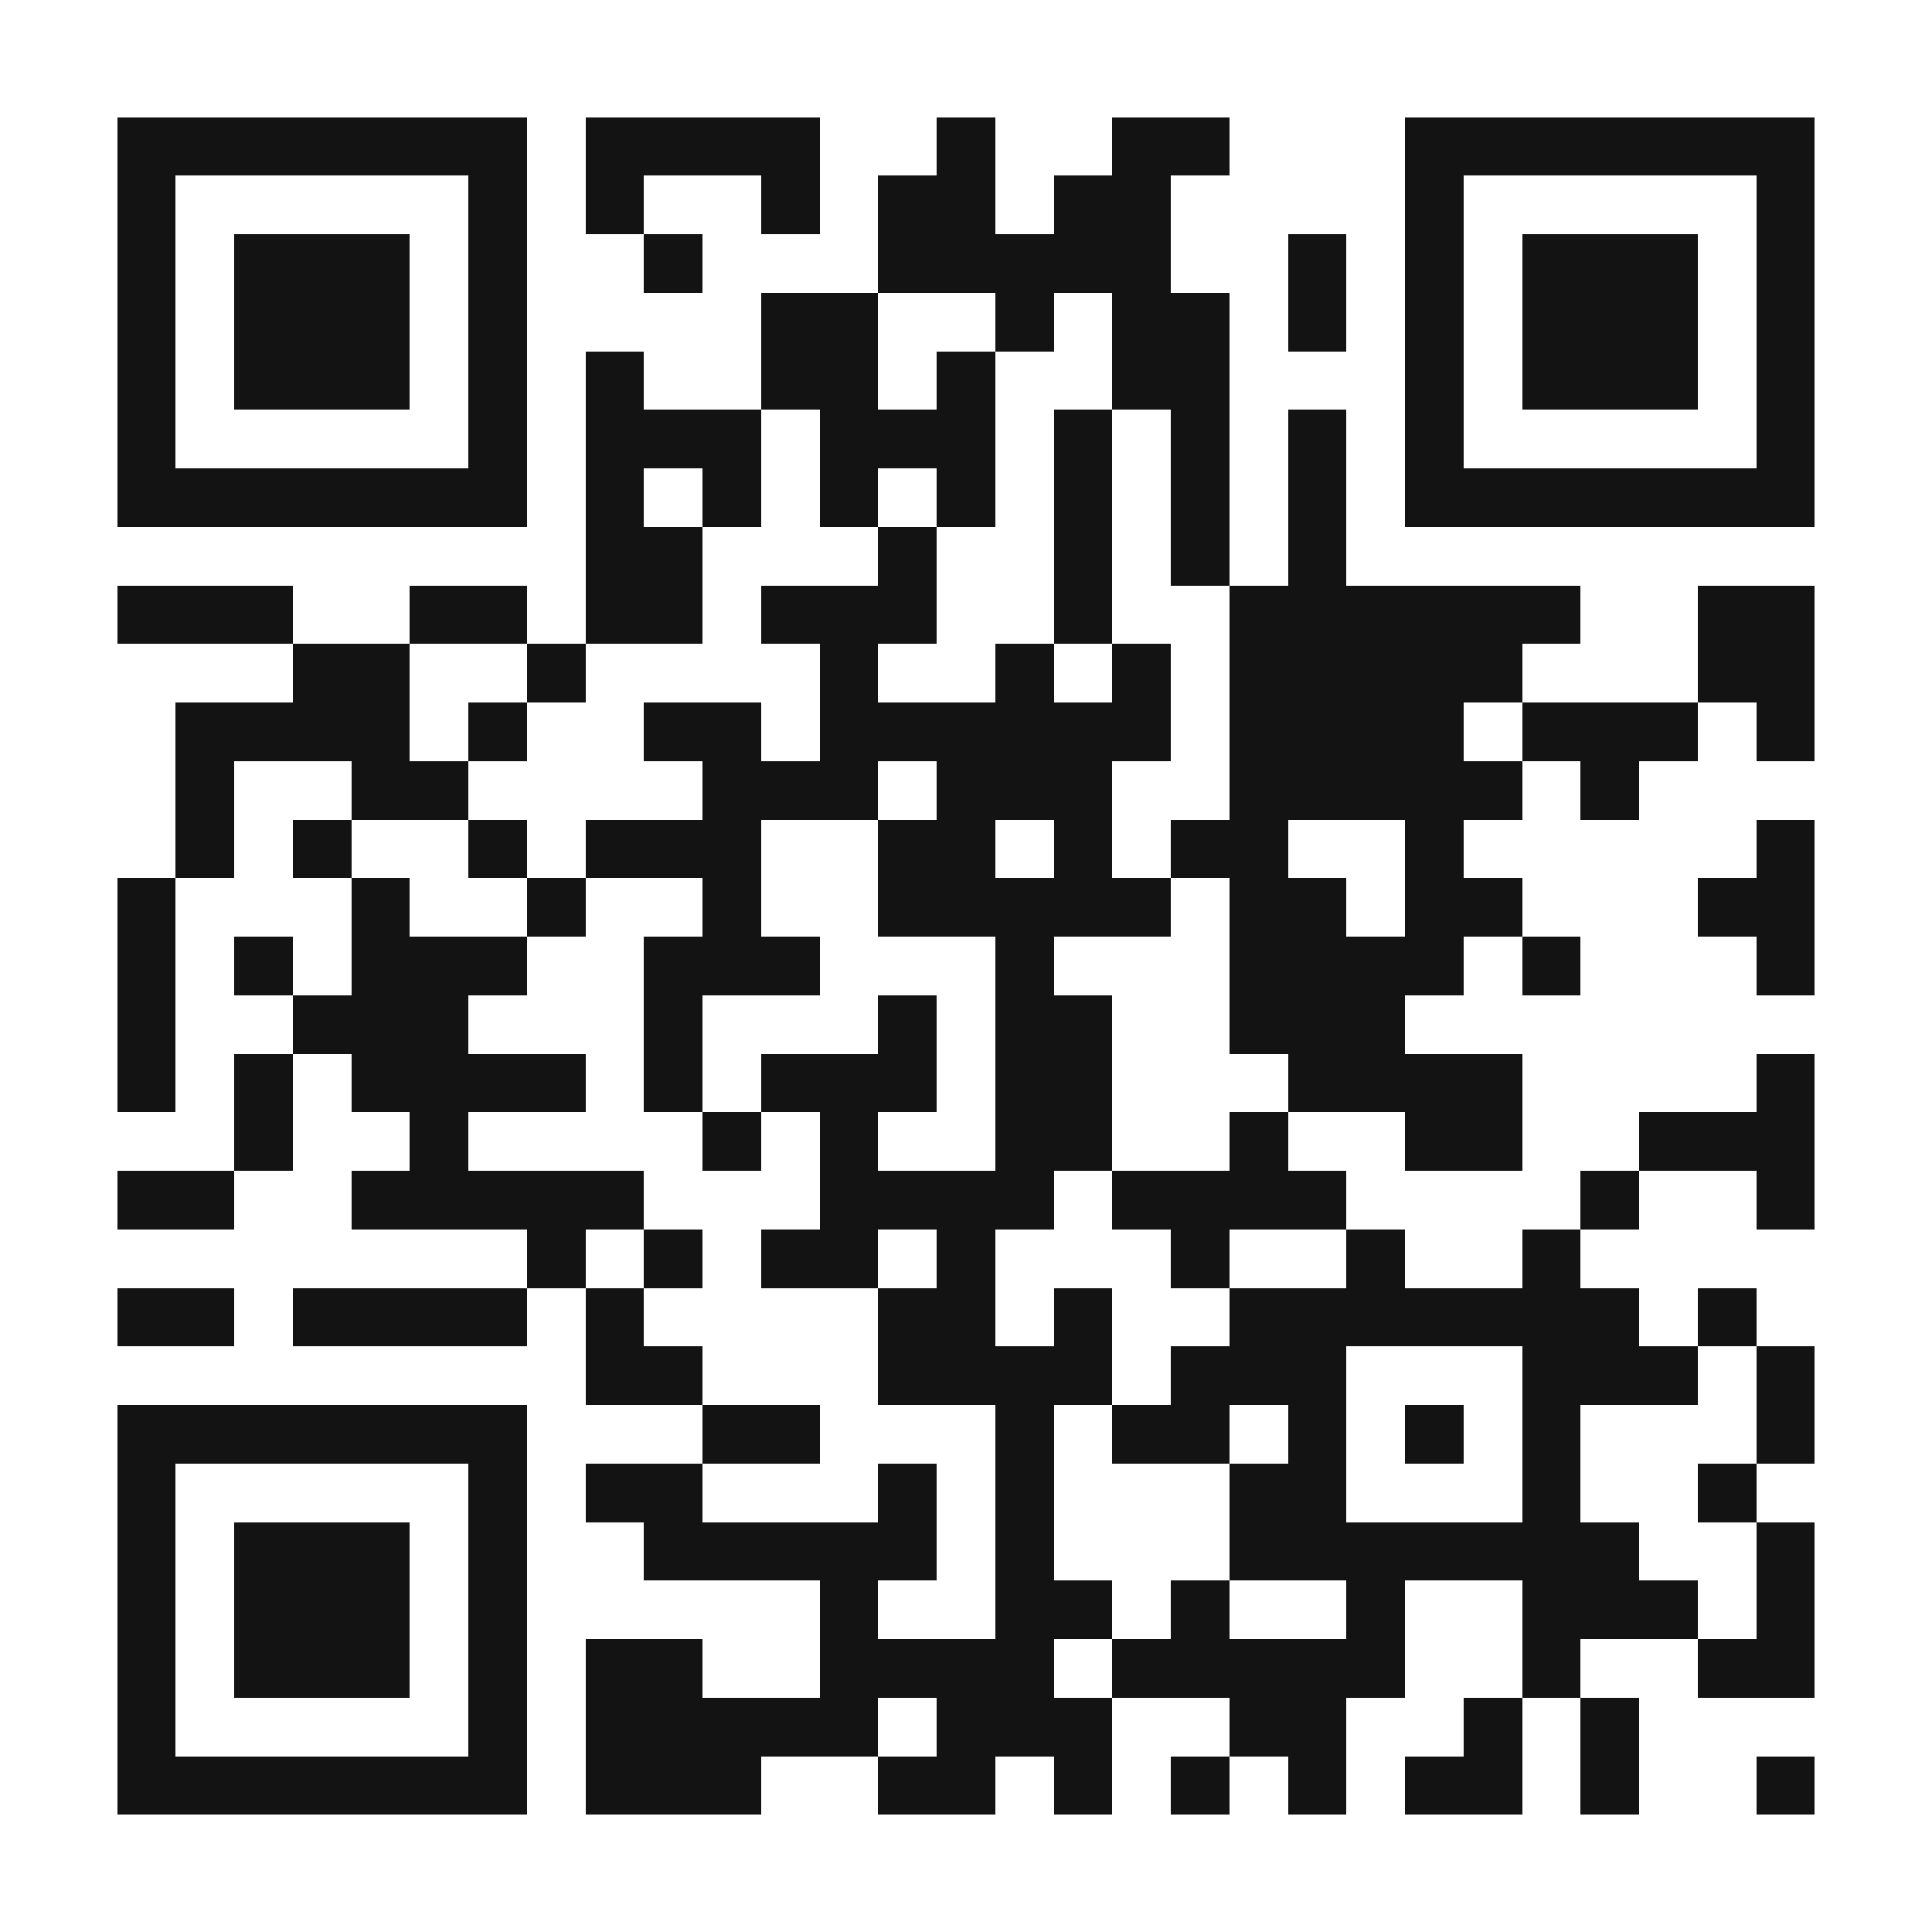
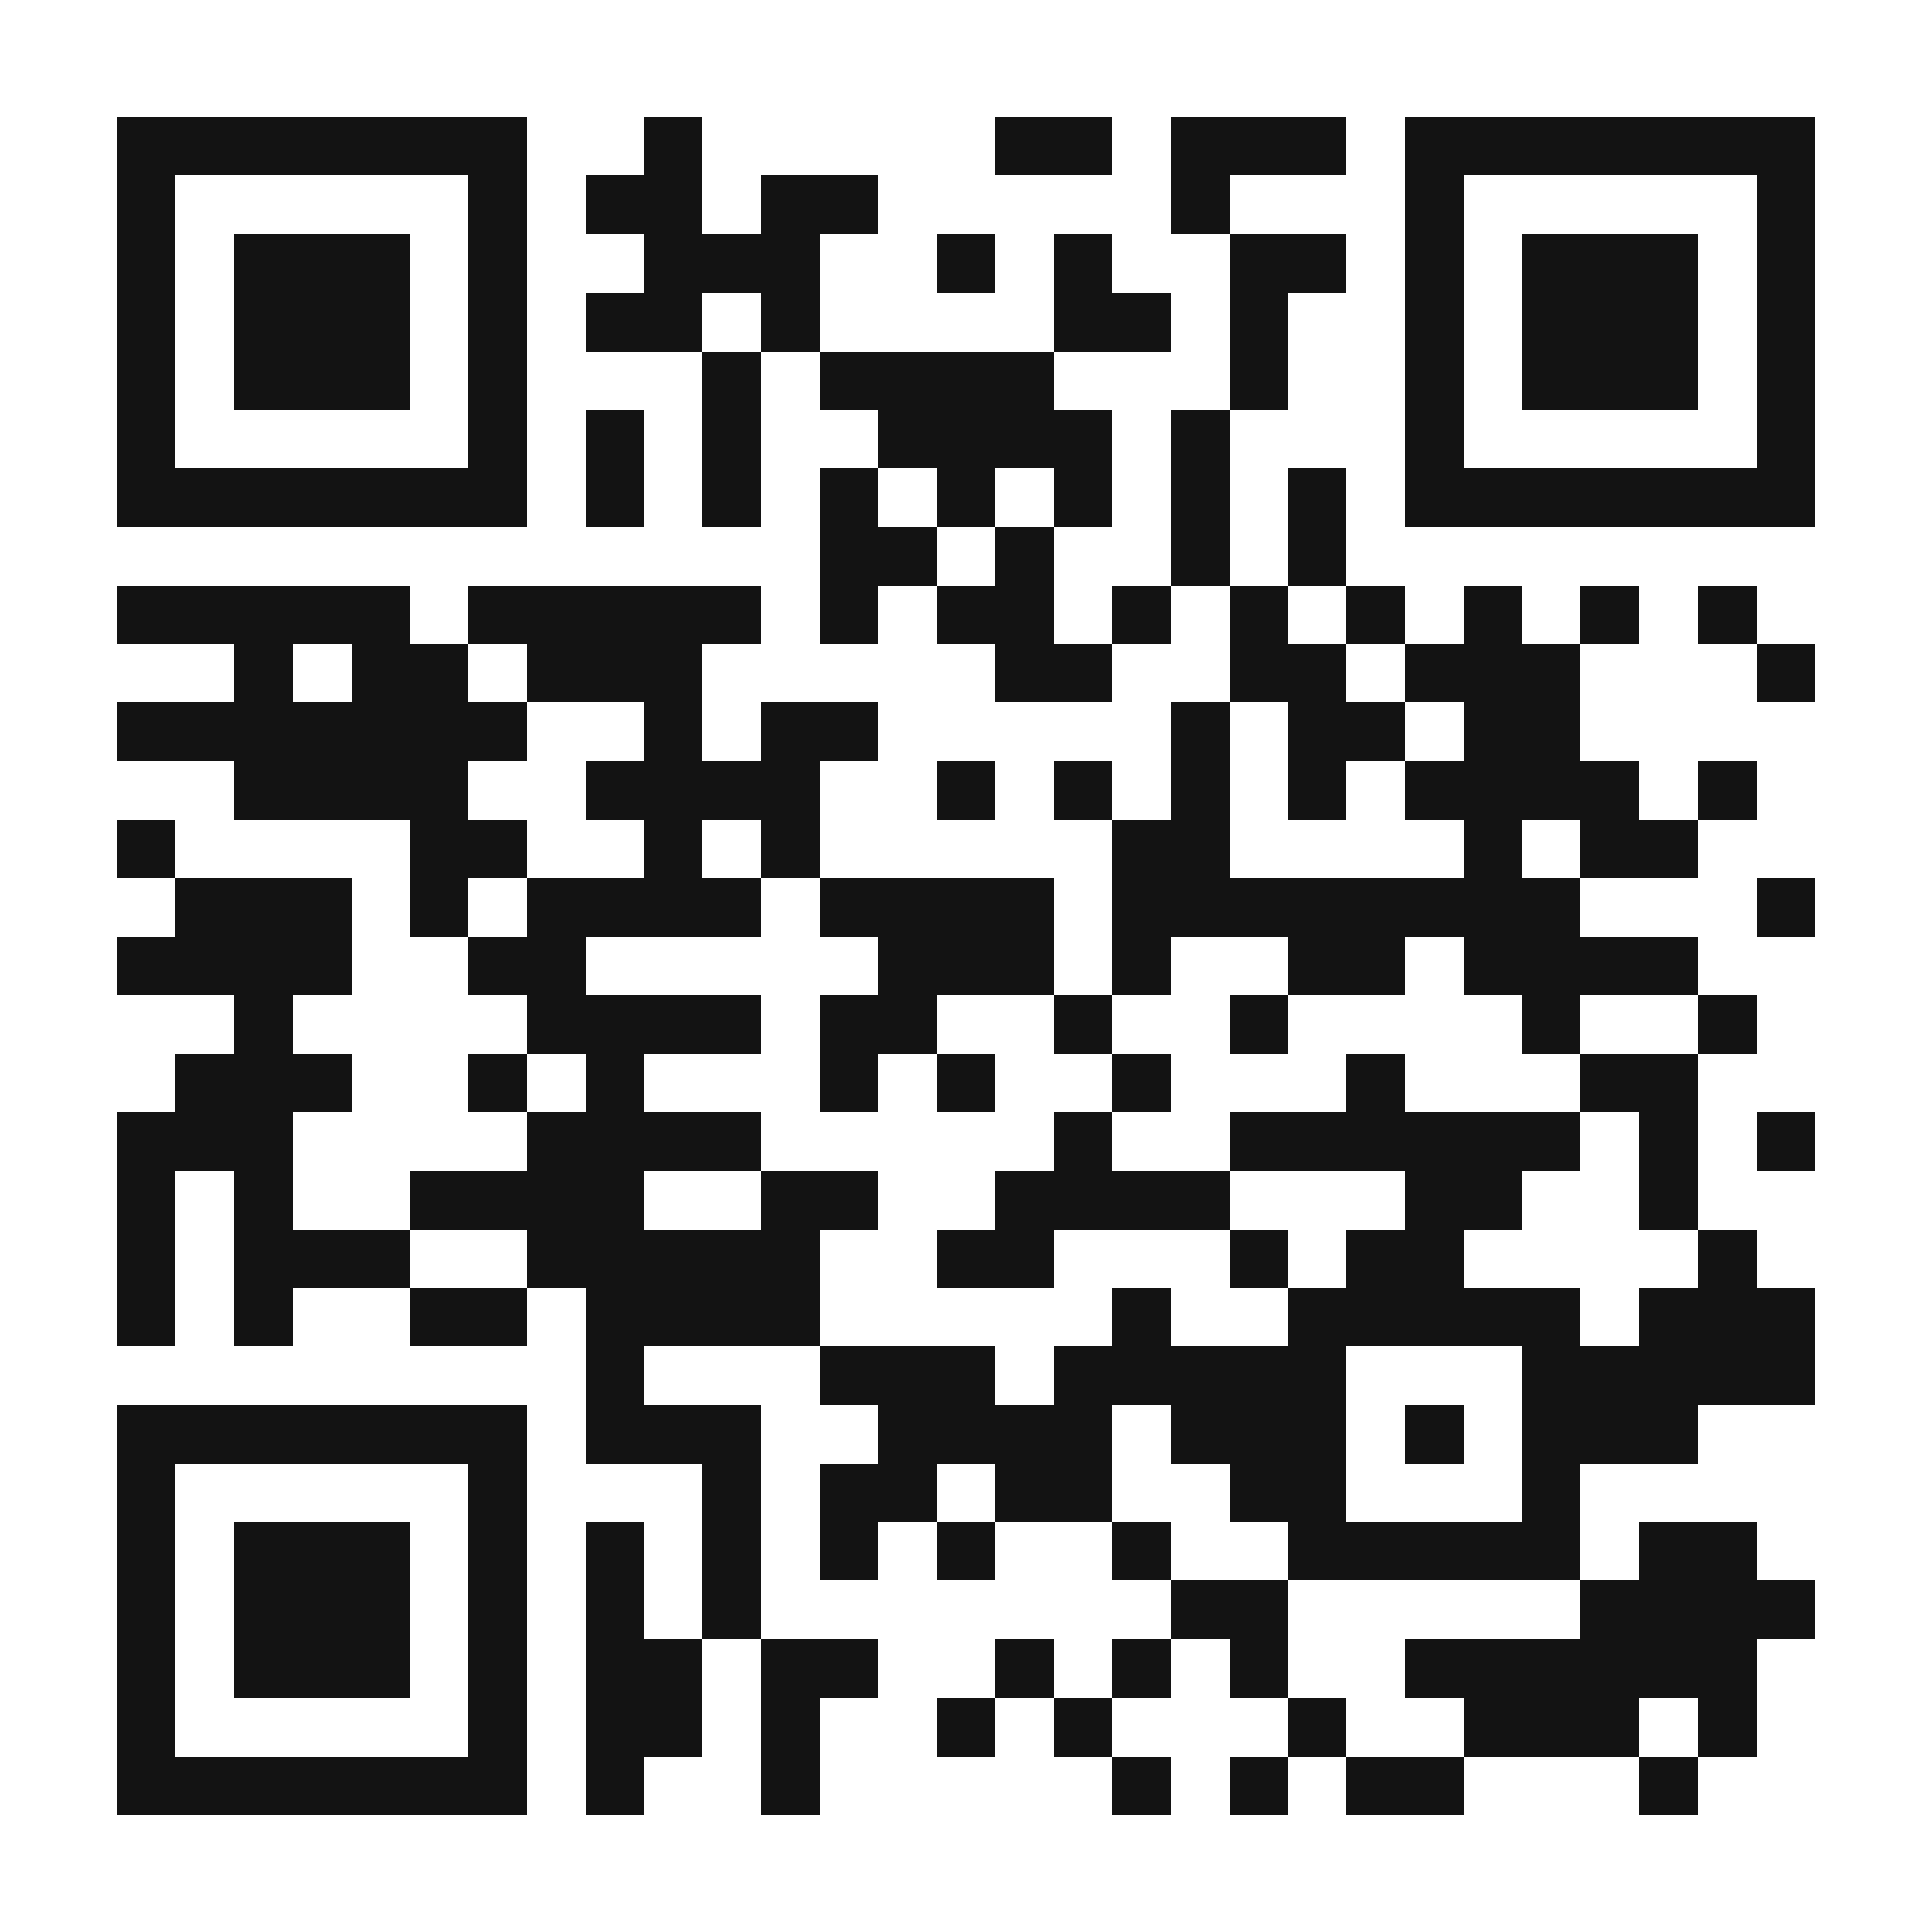
<svg xmlns="http://www.w3.org/2000/svg" viewBox="-2 -2 33 33" shape-rendering="crispEdges">
  <rect x="-2" y="-2" width="33" height="33" fill="#fff" />
-   <path fill="#131313" d="M0 0h1v1h-1zM1 0h1v1h-1zM2 0h1v1h-1zM3 0h1v1h-1zM4 0h1v1h-1zM5 0h1v1h-1zM6 0h1v1h-1zM8 0h1v1h-1zM9 0h1v1h-1zM10 0h1v1h-1zM11 0h1v1h-1zM14 0h1v1h-1zM17 0h1v1h-1zM18 0h1v1h-1zM22 0h1v1h-1zM23 0h1v1h-1zM24 0h1v1h-1zM25 0h1v1h-1zM26 0h1v1h-1zM27 0h1v1h-1zM28 0h1v1h-1zM0 1h1v1h-1zM6 1h1v1h-1zM8 1h1v1h-1zM11 1h1v1h-1zM13 1h1v1h-1zM14 1h1v1h-1zM16 1h1v1h-1zM17 1h1v1h-1zM22 1h1v1h-1zM28 1h1v1h-1zM0 2h1v1h-1zM2 2h1v1h-1zM3 2h1v1h-1zM4 2h1v1h-1zM6 2h1v1h-1zM9 2h1v1h-1zM13 2h1v1h-1zM14 2h1v1h-1zM15 2h1v1h-1zM16 2h1v1h-1zM17 2h1v1h-1zM20 2h1v1h-1zM22 2h1v1h-1zM24 2h1v1h-1zM25 2h1v1h-1zM26 2h1v1h-1zM28 2h1v1h-1zM0 3h1v1h-1zM2 3h1v1h-1zM3 3h1v1h-1zM4 3h1v1h-1zM6 3h1v1h-1zM11 3h1v1h-1zM12 3h1v1h-1zM15 3h1v1h-1zM17 3h1v1h-1zM18 3h1v1h-1zM20 3h1v1h-1zM22 3h1v1h-1zM24 3h1v1h-1zM25 3h1v1h-1zM26 3h1v1h-1zM28 3h1v1h-1zM0 4h1v1h-1zM2 4h1v1h-1zM3 4h1v1h-1zM4 4h1v1h-1zM6 4h1v1h-1zM8 4h1v1h-1zM11 4h1v1h-1zM12 4h1v1h-1zM14 4h1v1h-1zM17 4h1v1h-1zM18 4h1v1h-1zM22 4h1v1h-1zM24 4h1v1h-1zM25 4h1v1h-1zM26 4h1v1h-1zM28 4h1v1h-1zM0 5h1v1h-1zM6 5h1v1h-1zM8 5h1v1h-1zM9 5h1v1h-1zM10 5h1v1h-1zM12 5h1v1h-1zM13 5h1v1h-1zM14 5h1v1h-1zM16 5h1v1h-1zM18 5h1v1h-1zM20 5h1v1h-1zM22 5h1v1h-1zM28 5h1v1h-1zM0 6h1v1h-1zM1 6h1v1h-1zM2 6h1v1h-1zM3 6h1v1h-1zM4 6h1v1h-1zM5 6h1v1h-1zM6 6h1v1h-1zM8 6h1v1h-1zM10 6h1v1h-1zM12 6h1v1h-1zM14 6h1v1h-1zM16 6h1v1h-1zM18 6h1v1h-1zM20 6h1v1h-1zM22 6h1v1h-1zM23 6h1v1h-1zM24 6h1v1h-1zM25 6h1v1h-1zM26 6h1v1h-1zM27 6h1v1h-1zM28 6h1v1h-1zM8 7h1v1h-1zM9 7h1v1h-1zM13 7h1v1h-1zM16 7h1v1h-1zM18 7h1v1h-1zM20 7h1v1h-1zM0 8h1v1h-1zM1 8h1v1h-1zM2 8h1v1h-1zM5 8h1v1h-1zM6 8h1v1h-1zM8 8h1v1h-1zM9 8h1v1h-1zM11 8h1v1h-1zM12 8h1v1h-1zM13 8h1v1h-1zM16 8h1v1h-1zM19 8h1v1h-1zM20 8h1v1h-1zM21 8h1v1h-1zM22 8h1v1h-1zM23 8h1v1h-1zM24 8h1v1h-1zM27 8h1v1h-1zM28 8h1v1h-1zM3 9h1v1h-1zM4 9h1v1h-1zM7 9h1v1h-1zM12 9h1v1h-1zM15 9h1v1h-1zM17 9h1v1h-1zM19 9h1v1h-1zM20 9h1v1h-1zM21 9h1v1h-1zM22 9h1v1h-1zM23 9h1v1h-1zM27 9h1v1h-1zM28 9h1v1h-1zM1 10h1v1h-1zM2 10h1v1h-1zM3 10h1v1h-1zM4 10h1v1h-1zM6 10h1v1h-1zM9 10h1v1h-1zM10 10h1v1h-1zM12 10h1v1h-1zM13 10h1v1h-1zM14 10h1v1h-1zM15 10h1v1h-1zM16 10h1v1h-1zM17 10h1v1h-1zM19 10h1v1h-1zM20 10h1v1h-1zM21 10h1v1h-1zM22 10h1v1h-1zM24 10h1v1h-1zM25 10h1v1h-1zM26 10h1v1h-1zM28 10h1v1h-1zM1 11h1v1h-1zM4 11h1v1h-1zM5 11h1v1h-1zM10 11h1v1h-1zM11 11h1v1h-1zM12 11h1v1h-1zM14 11h1v1h-1zM15 11h1v1h-1zM16 11h1v1h-1zM19 11h1v1h-1zM20 11h1v1h-1zM21 11h1v1h-1zM22 11h1v1h-1zM23 11h1v1h-1zM25 11h1v1h-1zM1 12h1v1h-1zM3 12h1v1h-1zM6 12h1v1h-1zM8 12h1v1h-1zM9 12h1v1h-1zM10 12h1v1h-1zM13 12h1v1h-1zM14 12h1v1h-1zM16 12h1v1h-1zM18 12h1v1h-1zM19 12h1v1h-1zM22 12h1v1h-1zM28 12h1v1h-1zM0 13h1v1h-1zM4 13h1v1h-1zM7 13h1v1h-1zM10 13h1v1h-1zM13 13h1v1h-1zM14 13h1v1h-1zM15 13h1v1h-1zM16 13h1v1h-1zM17 13h1v1h-1zM19 13h1v1h-1zM20 13h1v1h-1zM22 13h1v1h-1zM23 13h1v1h-1zM27 13h1v1h-1zM28 13h1v1h-1zM0 14h1v1h-1zM2 14h1v1h-1zM4 14h1v1h-1zM5 14h1v1h-1zM6 14h1v1h-1zM9 14h1v1h-1zM10 14h1v1h-1zM11 14h1v1h-1zM15 14h1v1h-1zM19 14h1v1h-1zM20 14h1v1h-1zM21 14h1v1h-1zM22 14h1v1h-1zM24 14h1v1h-1zM28 14h1v1h-1zM0 15h1v1h-1zM3 15h1v1h-1zM4 15h1v1h-1zM5 15h1v1h-1zM9 15h1v1h-1zM13 15h1v1h-1zM15 15h1v1h-1zM16 15h1v1h-1zM19 15h1v1h-1zM20 15h1v1h-1zM21 15h1v1h-1zM0 16h1v1h-1zM2 16h1v1h-1zM4 16h1v1h-1zM5 16h1v1h-1zM6 16h1v1h-1zM7 16h1v1h-1zM9 16h1v1h-1zM11 16h1v1h-1zM12 16h1v1h-1zM13 16h1v1h-1zM15 16h1v1h-1zM16 16h1v1h-1zM20 16h1v1h-1zM21 16h1v1h-1zM22 16h1v1h-1zM23 16h1v1h-1zM28 16h1v1h-1zM2 17h1v1h-1zM5 17h1v1h-1zM10 17h1v1h-1zM12 17h1v1h-1zM15 17h1v1h-1zM16 17h1v1h-1zM19 17h1v1h-1zM22 17h1v1h-1zM23 17h1v1h-1zM26 17h1v1h-1zM27 17h1v1h-1zM28 17h1v1h-1zM0 18h1v1h-1zM1 18h1v1h-1zM4 18h1v1h-1zM5 18h1v1h-1zM6 18h1v1h-1zM7 18h1v1h-1zM8 18h1v1h-1zM12 18h1v1h-1zM13 18h1v1h-1zM14 18h1v1h-1zM15 18h1v1h-1zM17 18h1v1h-1zM18 18h1v1h-1zM19 18h1v1h-1zM20 18h1v1h-1zM25 18h1v1h-1zM28 18h1v1h-1zM7 19h1v1h-1zM9 19h1v1h-1zM11 19h1v1h-1zM12 19h1v1h-1zM14 19h1v1h-1zM18 19h1v1h-1zM21 19h1v1h-1zM24 19h1v1h-1zM0 20h1v1h-1zM1 20h1v1h-1zM3 20h1v1h-1zM4 20h1v1h-1zM5 20h1v1h-1zM6 20h1v1h-1zM8 20h1v1h-1zM13 20h1v1h-1zM14 20h1v1h-1zM16 20h1v1h-1zM19 20h1v1h-1zM20 20h1v1h-1zM21 20h1v1h-1zM22 20h1v1h-1zM23 20h1v1h-1zM24 20h1v1h-1zM25 20h1v1h-1zM27 20h1v1h-1zM8 21h1v1h-1zM9 21h1v1h-1zM13 21h1v1h-1zM14 21h1v1h-1zM15 21h1v1h-1zM16 21h1v1h-1zM18 21h1v1h-1zM19 21h1v1h-1zM20 21h1v1h-1zM24 21h1v1h-1zM25 21h1v1h-1zM26 21h1v1h-1zM28 21h1v1h-1zM0 22h1v1h-1zM1 22h1v1h-1zM2 22h1v1h-1zM3 22h1v1h-1zM4 22h1v1h-1zM5 22h1v1h-1zM6 22h1v1h-1zM10 22h1v1h-1zM11 22h1v1h-1zM15 22h1v1h-1zM17 22h1v1h-1zM18 22h1v1h-1zM20 22h1v1h-1zM22 22h1v1h-1zM24 22h1v1h-1zM28 22h1v1h-1zM0 23h1v1h-1zM6 23h1v1h-1zM8 23h1v1h-1zM9 23h1v1h-1zM13 23h1v1h-1zM15 23h1v1h-1zM19 23h1v1h-1zM20 23h1v1h-1zM24 23h1v1h-1zM27 23h1v1h-1zM0 24h1v1h-1zM2 24h1v1h-1zM3 24h1v1h-1zM4 24h1v1h-1zM6 24h1v1h-1zM9 24h1v1h-1zM10 24h1v1h-1zM11 24h1v1h-1zM12 24h1v1h-1zM13 24h1v1h-1zM15 24h1v1h-1zM19 24h1v1h-1zM20 24h1v1h-1zM21 24h1v1h-1zM22 24h1v1h-1zM23 24h1v1h-1zM24 24h1v1h-1zM25 24h1v1h-1zM28 24h1v1h-1zM0 25h1v1h-1zM2 25h1v1h-1zM3 25h1v1h-1zM4 25h1v1h-1zM6 25h1v1h-1zM12 25h1v1h-1zM15 25h1v1h-1zM16 25h1v1h-1zM18 25h1v1h-1zM21 25h1v1h-1zM24 25h1v1h-1zM25 25h1v1h-1zM26 25h1v1h-1zM28 25h1v1h-1zM0 26h1v1h-1zM2 26h1v1h-1zM3 26h1v1h-1zM4 26h1v1h-1zM6 26h1v1h-1zM8 26h1v1h-1zM9 26h1v1h-1zM12 26h1v1h-1zM13 26h1v1h-1zM14 26h1v1h-1zM15 26h1v1h-1zM17 26h1v1h-1zM18 26h1v1h-1zM19 26h1v1h-1zM20 26h1v1h-1zM21 26h1v1h-1zM24 26h1v1h-1zM27 26h1v1h-1zM28 26h1v1h-1zM0 27h1v1h-1zM6 27h1v1h-1zM8 27h1v1h-1zM9 27h1v1h-1zM10 27h1v1h-1zM11 27h1v1h-1zM12 27h1v1h-1zM14 27h1v1h-1zM15 27h1v1h-1zM16 27h1v1h-1zM19 27h1v1h-1zM20 27h1v1h-1zM23 27h1v1h-1zM25 27h1v1h-1zM0 28h1v1h-1zM1 28h1v1h-1zM2 28h1v1h-1zM3 28h1v1h-1zM4 28h1v1h-1zM5 28h1v1h-1zM6 28h1v1h-1zM8 28h1v1h-1zM9 28h1v1h-1zM10 28h1v1h-1zM13 28h1v1h-1zM14 28h1v1h-1zM16 28h1v1h-1zM18 28h1v1h-1zM20 28h1v1h-1zM22 28h1v1h-1zM23 28h1v1h-1zM25 28h1v1h-1zM28 28h1v1h-1z" />
+   <path fill="#131313" d="M0 0h1v1h-1zM1 0h1v1h-1zM2 0h1v1h-1zM3 0h1v1h-1zM4 0h1v1h-1zM5 0h1v1h-1zM6 0h1v1h-1zM9 0h1v1h-1zM15 0h1v1h-1zM16 0h1v1h-1zM18 0h1v1h-1zM19 0h1v1h-1zM20 0h1v1h-1zM22 0h1v1h-1zM23 0h1v1h-1zM24 0h1v1h-1zM25 0h1v1h-1zM26 0h1v1h-1zM27 0h1v1h-1zM28 0h1v1h-1zM0 1h1v1h-1zM6 1h1v1h-1zM8 1h1v1h-1zM9 1h1v1h-1zM11 1h1v1h-1zM12 1h1v1h-1zM18 1h1v1h-1zM22 1h1v1h-1zM28 1h1v1h-1zM0 2h1v1h-1zM2 2h1v1h-1zM3 2h1v1h-1zM4 2h1v1h-1zM6 2h1v1h-1zM9 2h1v1h-1zM10 2h1v1h-1zM11 2h1v1h-1zM14 2h1v1h-1zM16 2h1v1h-1zM19 2h1v1h-1zM20 2h1v1h-1zM22 2h1v1h-1zM24 2h1v1h-1zM25 2h1v1h-1zM26 2h1v1h-1zM28 2h1v1h-1zM0 3h1v1h-1zM2 3h1v1h-1zM3 3h1v1h-1zM4 3h1v1h-1zM6 3h1v1h-1zM8 3h1v1h-1zM9 3h1v1h-1zM11 3h1v1h-1zM16 3h1v1h-1zM17 3h1v1h-1zM19 3h1v1h-1zM22 3h1v1h-1zM24 3h1v1h-1zM25 3h1v1h-1zM26 3h1v1h-1zM28 3h1v1h-1zM0 4h1v1h-1zM2 4h1v1h-1zM3 4h1v1h-1zM4 4h1v1h-1zM6 4h1v1h-1zM10 4h1v1h-1zM12 4h1v1h-1zM13 4h1v1h-1zM14 4h1v1h-1zM15 4h1v1h-1zM19 4h1v1h-1zM22 4h1v1h-1zM24 4h1v1h-1zM25 4h1v1h-1zM26 4h1v1h-1zM28 4h1v1h-1zM0 5h1v1h-1zM6 5h1v1h-1zM8 5h1v1h-1zM10 5h1v1h-1zM13 5h1v1h-1zM14 5h1v1h-1zM15 5h1v1h-1zM16 5h1v1h-1zM18 5h1v1h-1zM22 5h1v1h-1zM28 5h1v1h-1zM0 6h1v1h-1zM1 6h1v1h-1zM2 6h1v1h-1zM3 6h1v1h-1zM4 6h1v1h-1zM5 6h1v1h-1zM6 6h1v1h-1zM8 6h1v1h-1zM10 6h1v1h-1zM12 6h1v1h-1zM14 6h1v1h-1zM16 6h1v1h-1zM18 6h1v1h-1zM20 6h1v1h-1zM22 6h1v1h-1zM23 6h1v1h-1zM24 6h1v1h-1zM25 6h1v1h-1zM26 6h1v1h-1zM27 6h1v1h-1zM28 6h1v1h-1zM12 7h1v1h-1zM13 7h1v1h-1zM15 7h1v1h-1zM18 7h1v1h-1zM20 7h1v1h-1zM0 8h1v1h-1zM1 8h1v1h-1zM2 8h1v1h-1zM3 8h1v1h-1zM4 8h1v1h-1zM6 8h1v1h-1zM7 8h1v1h-1zM8 8h1v1h-1zM9 8h1v1h-1zM10 8h1v1h-1zM12 8h1v1h-1zM14 8h1v1h-1zM15 8h1v1h-1zM17 8h1v1h-1zM19 8h1v1h-1zM21 8h1v1h-1zM23 8h1v1h-1zM25 8h1v1h-1zM27 8h1v1h-1zM2 9h1v1h-1zM4 9h1v1h-1zM5 9h1v1h-1zM7 9h1v1h-1zM8 9h1v1h-1zM9 9h1v1h-1zM15 9h1v1h-1zM16 9h1v1h-1zM19 9h1v1h-1zM20 9h1v1h-1zM22 9h1v1h-1zM23 9h1v1h-1zM24 9h1v1h-1zM28 9h1v1h-1zM0 10h1v1h-1zM1 10h1v1h-1zM2 10h1v1h-1zM3 10h1v1h-1zM4 10h1v1h-1zM5 10h1v1h-1zM6 10h1v1h-1zM9 10h1v1h-1zM11 10h1v1h-1zM12 10h1v1h-1zM18 10h1v1h-1zM20 10h1v1h-1zM21 10h1v1h-1zM23 10h1v1h-1zM24 10h1v1h-1zM2 11h1v1h-1zM3 11h1v1h-1zM4 11h1v1h-1zM5 11h1v1h-1zM8 11h1v1h-1zM9 11h1v1h-1zM10 11h1v1h-1zM11 11h1v1h-1zM14 11h1v1h-1zM16 11h1v1h-1zM18 11h1v1h-1zM20 11h1v1h-1zM22 11h1v1h-1zM23 11h1v1h-1zM24 11h1v1h-1zM25 11h1v1h-1zM27 11h1v1h-1zM0 12h1v1h-1zM5 12h1v1h-1zM6 12h1v1h-1zM9 12h1v1h-1zM11 12h1v1h-1zM17 12h1v1h-1zM18 12h1v1h-1zM23 12h1v1h-1zM25 12h1v1h-1zM26 12h1v1h-1zM1 13h1v1h-1zM2 13h1v1h-1zM3 13h1v1h-1zM5 13h1v1h-1zM7 13h1v1h-1zM8 13h1v1h-1zM9 13h1v1h-1zM10 13h1v1h-1zM12 13h1v1h-1zM13 13h1v1h-1zM14 13h1v1h-1zM15 13h1v1h-1zM17 13h1v1h-1zM18 13h1v1h-1zM19 13h1v1h-1zM20 13h1v1h-1zM21 13h1v1h-1zM22 13h1v1h-1zM23 13h1v1h-1zM24 13h1v1h-1zM28 13h1v1h-1zM0 14h1v1h-1zM1 14h1v1h-1zM2 14h1v1h-1zM3 14h1v1h-1zM6 14h1v1h-1zM7 14h1v1h-1zM13 14h1v1h-1zM14 14h1v1h-1zM15 14h1v1h-1zM17 14h1v1h-1zM20 14h1v1h-1zM21 14h1v1h-1zM23 14h1v1h-1zM24 14h1v1h-1zM25 14h1v1h-1zM26 14h1v1h-1zM2 15h1v1h-1zM7 15h1v1h-1zM8 15h1v1h-1zM9 15h1v1h-1zM10 15h1v1h-1zM12 15h1v1h-1zM13 15h1v1h-1zM16 15h1v1h-1zM19 15h1v1h-1zM24 15h1v1h-1zM27 15h1v1h-1zM1 16h1v1h-1zM2 16h1v1h-1zM3 16h1v1h-1zM6 16h1v1h-1zM8 16h1v1h-1zM12 16h1v1h-1zM14 16h1v1h-1zM17 16h1v1h-1zM21 16h1v1h-1zM25 16h1v1h-1zM26 16h1v1h-1zM0 17h1v1h-1zM1 17h1v1h-1zM2 17h1v1h-1zM7 17h1v1h-1zM8 17h1v1h-1zM9 17h1v1h-1zM10 17h1v1h-1zM16 17h1v1h-1zM19 17h1v1h-1zM20 17h1v1h-1zM21 17h1v1h-1zM22 17h1v1h-1zM23 17h1v1h-1zM24 17h1v1h-1zM26 17h1v1h-1zM28 17h1v1h-1zM0 18h1v1h-1zM2 18h1v1h-1zM5 18h1v1h-1zM6 18h1v1h-1zM7 18h1v1h-1zM8 18h1v1h-1zM11 18h1v1h-1zM12 18h1v1h-1zM15 18h1v1h-1zM16 18h1v1h-1zM17 18h1v1h-1zM18 18h1v1h-1zM22 18h1v1h-1zM23 18h1v1h-1zM26 18h1v1h-1zM0 19h1v1h-1zM2 19h1v1h-1zM3 19h1v1h-1zM4 19h1v1h-1zM7 19h1v1h-1zM8 19h1v1h-1zM9 19h1v1h-1zM10 19h1v1h-1zM11 19h1v1h-1zM14 19h1v1h-1zM15 19h1v1h-1zM19 19h1v1h-1zM21 19h1v1h-1zM22 19h1v1h-1zM27 19h1v1h-1zM0 20h1v1h-1zM2 20h1v1h-1zM5 20h1v1h-1zM6 20h1v1h-1zM8 20h1v1h-1zM9 20h1v1h-1zM10 20h1v1h-1zM11 20h1v1h-1zM17 20h1v1h-1zM20 20h1v1h-1zM21 20h1v1h-1zM22 20h1v1h-1zM23 20h1v1h-1zM24 20h1v1h-1zM26 20h1v1h-1zM27 20h1v1h-1zM28 20h1v1h-1zM8 21h1v1h-1zM12 21h1v1h-1zM13 21h1v1h-1zM14 21h1v1h-1zM16 21h1v1h-1zM17 21h1v1h-1zM18 21h1v1h-1zM19 21h1v1h-1zM20 21h1v1h-1zM24 21h1v1h-1zM25 21h1v1h-1zM26 21h1v1h-1zM27 21h1v1h-1zM28 21h1v1h-1zM0 22h1v1h-1zM1 22h1v1h-1zM2 22h1v1h-1zM3 22h1v1h-1zM4 22h1v1h-1zM5 22h1v1h-1zM6 22h1v1h-1zM8 22h1v1h-1zM9 22h1v1h-1zM10 22h1v1h-1zM13 22h1v1h-1zM14 22h1v1h-1zM15 22h1v1h-1zM16 22h1v1h-1zM18 22h1v1h-1zM19 22h1v1h-1zM20 22h1v1h-1zM22 22h1v1h-1zM24 22h1v1h-1zM25 22h1v1h-1zM26 22h1v1h-1zM0 23h1v1h-1zM6 23h1v1h-1zM10 23h1v1h-1zM12 23h1v1h-1zM13 23h1v1h-1zM15 23h1v1h-1zM16 23h1v1h-1zM19 23h1v1h-1zM20 23h1v1h-1zM24 23h1v1h-1zM0 24h1v1h-1zM2 24h1v1h-1zM3 24h1v1h-1zM4 24h1v1h-1zM6 24h1v1h-1zM8 24h1v1h-1zM10 24h1v1h-1zM12 24h1v1h-1zM14 24h1v1h-1zM17 24h1v1h-1zM20 24h1v1h-1zM21 24h1v1h-1zM22 24h1v1h-1zM23 24h1v1h-1zM24 24h1v1h-1zM26 24h1v1h-1zM27 24h1v1h-1zM0 25h1v1h-1zM2 25h1v1h-1zM3 25h1v1h-1zM4 25h1v1h-1zM6 25h1v1h-1zM8 25h1v1h-1zM10 25h1v1h-1zM18 25h1v1h-1zM19 25h1v1h-1zM25 25h1v1h-1zM26 25h1v1h-1zM27 25h1v1h-1zM28 25h1v1h-1zM0 26h1v1h-1zM2 26h1v1h-1zM3 26h1v1h-1zM4 26h1v1h-1zM6 26h1v1h-1zM8 26h1v1h-1zM9 26h1v1h-1zM11 26h1v1h-1zM12 26h1v1h-1zM15 26h1v1h-1zM17 26h1v1h-1zM19 26h1v1h-1zM22 26h1v1h-1zM23 26h1v1h-1zM24 26h1v1h-1zM25 26h1v1h-1zM26 26h1v1h-1zM27 26h1v1h-1zM0 27h1v1h-1zM6 27h1v1h-1zM8 27h1v1h-1zM9 27h1v1h-1zM11 27h1v1h-1zM14 27h1v1h-1zM16 27h1v1h-1zM20 27h1v1h-1zM23 27h1v1h-1zM24 27h1v1h-1zM25 27h1v1h-1zM27 27h1v1h-1zM0 28h1v1h-1zM1 28h1v1h-1zM2 28h1v1h-1zM3 28h1v1h-1zM4 28h1v1h-1zM5 28h1v1h-1zM6 28h1v1h-1zM8 28h1v1h-1zM11 28h1v1h-1zM17 28h1v1h-1zM19 28h1v1h-1zM21 28h1v1h-1zM22 28h1v1h-1zM26 28h1v1h-1z" />
</svg>
